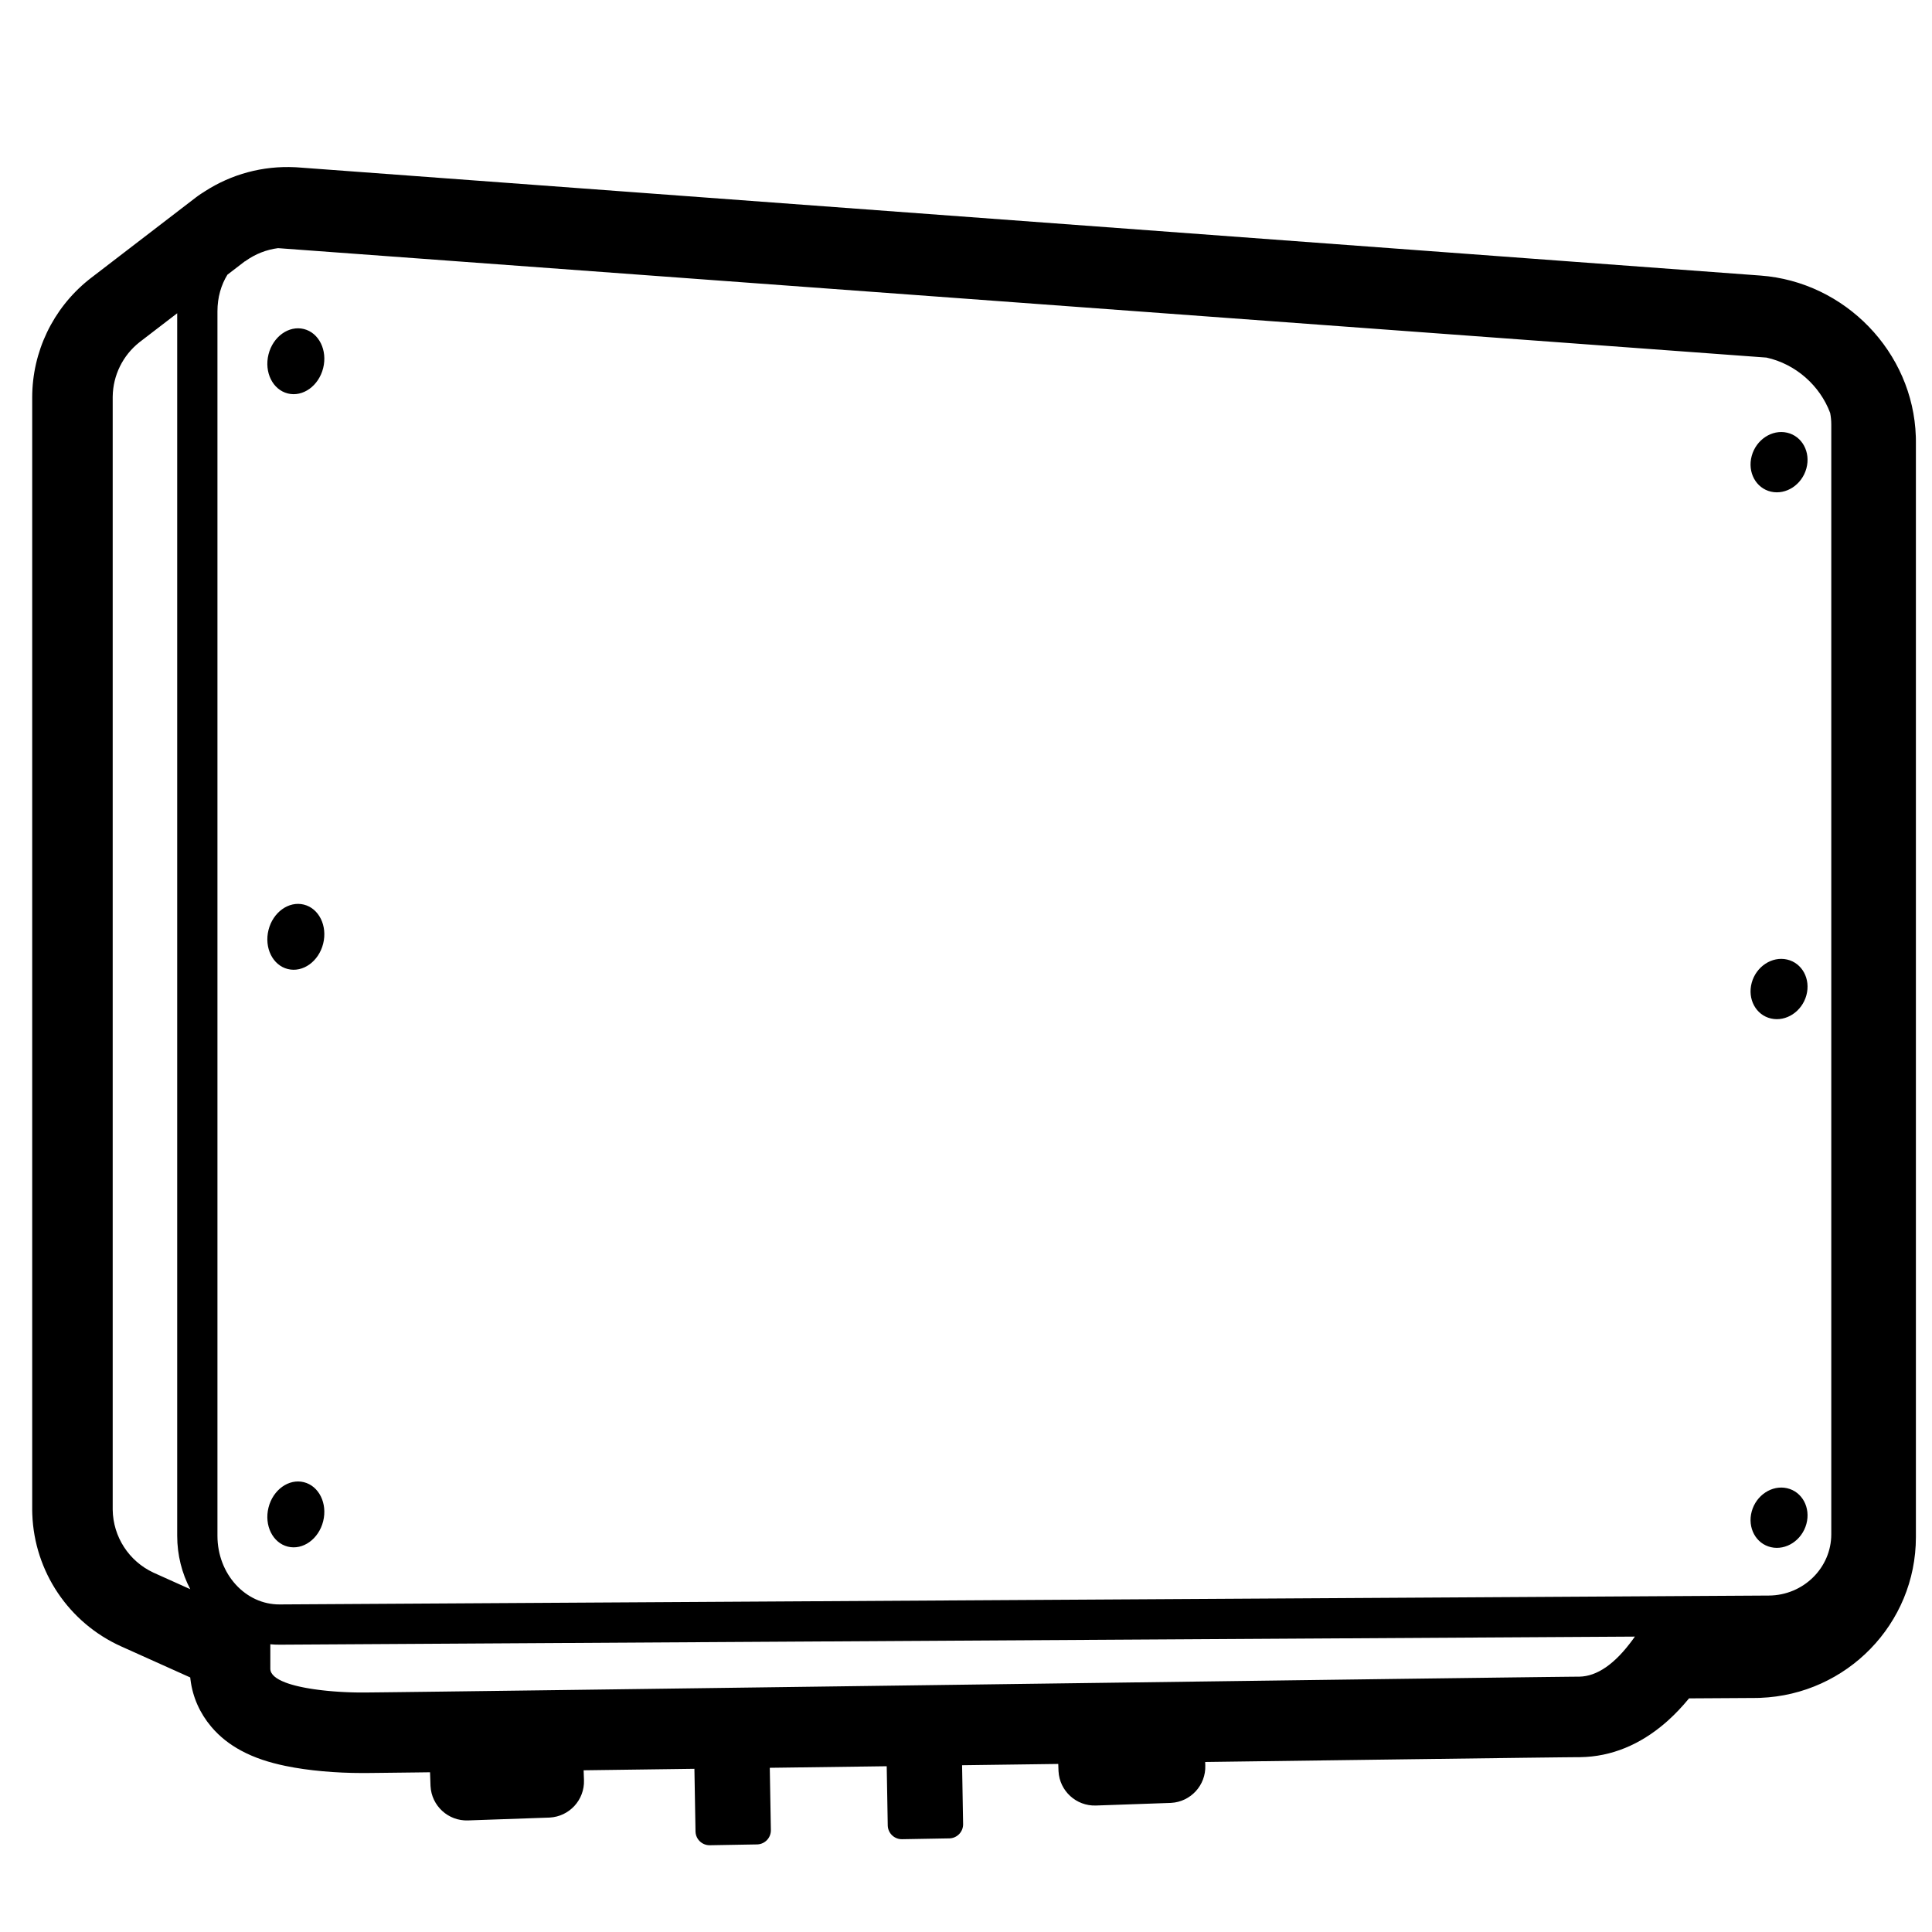
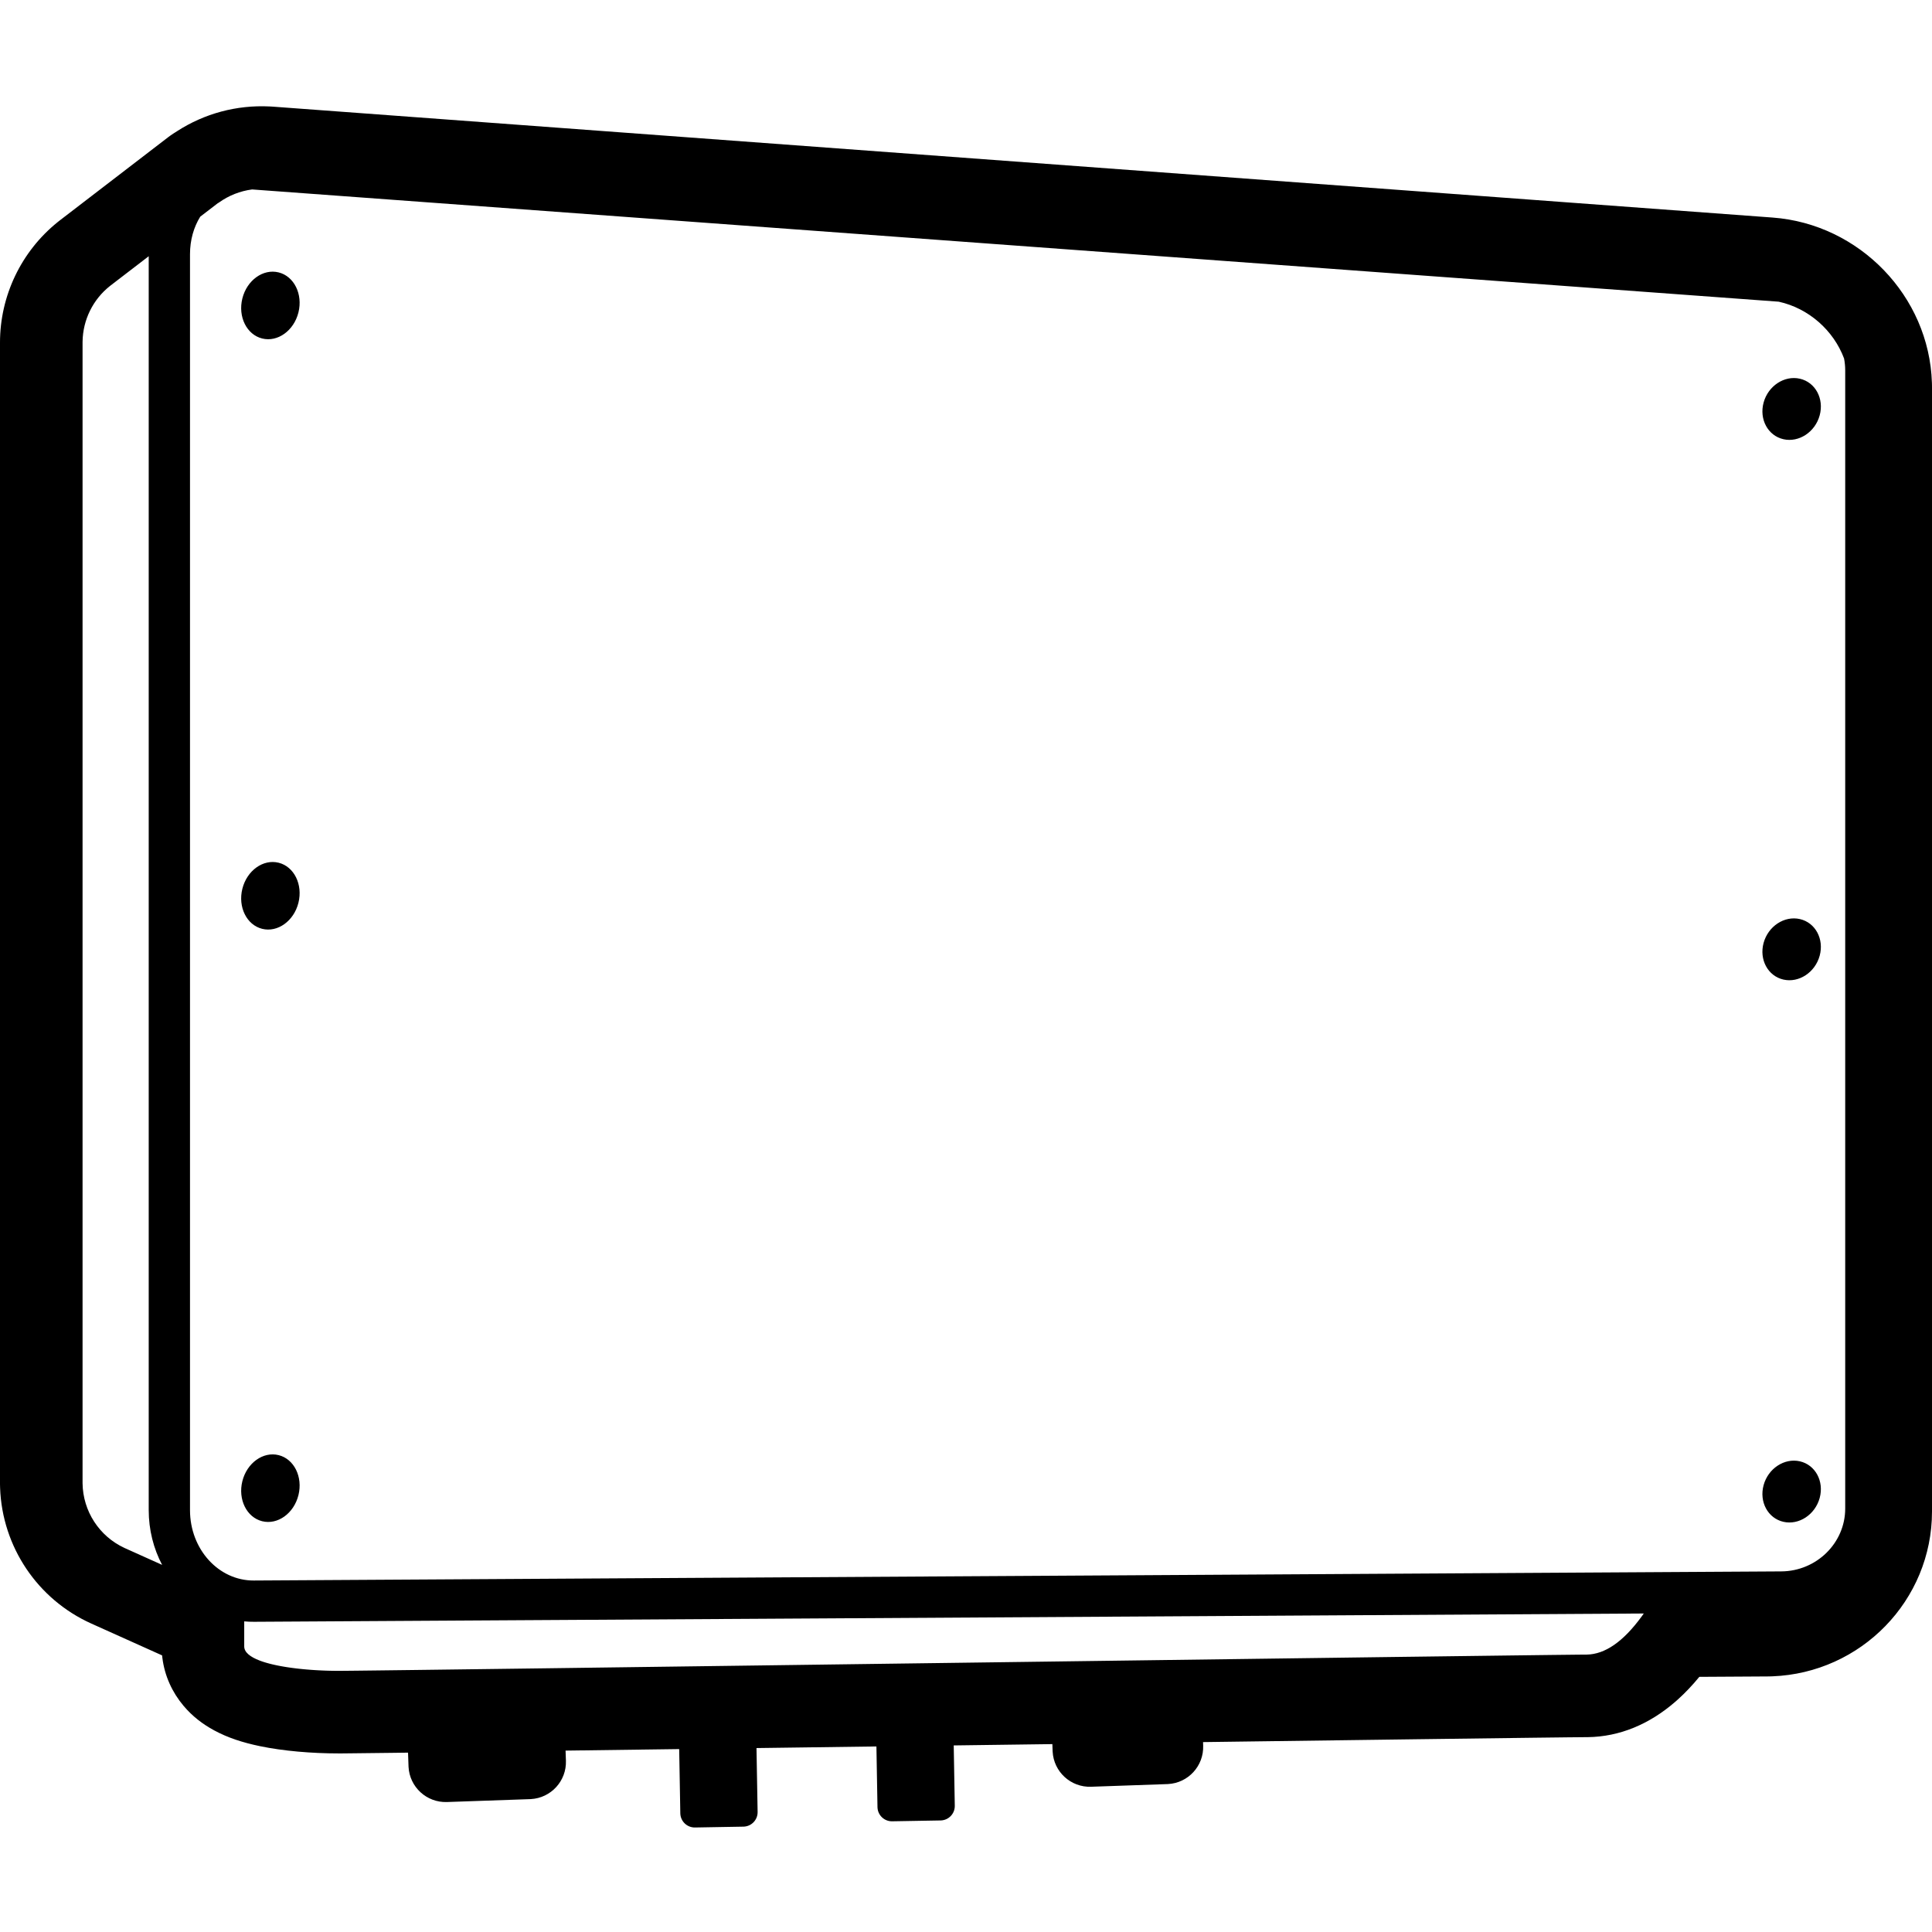
- <svg xmlns="http://www.w3.org/2000/svg" height="960" viewBox="0 0 960 960" width="960">
-   <path d="m101.812 95.06c13.2-8.513 28.73-12.751 44.778-11.968l.777.042.87.057 726.526 53.73c42.058 3.11 75.847 38.066 77.195 79.968l.031 1.272.011 1.313v544.309c0 43.107-34.403 78.244-77.338 79.872l-1.304.039-.985.015-33.103.201-.255.312c-3.242 3.925-6.615 7.479-10.15 10.663l-.819.728-.641.557c-12.248 10.544-26.547 16.775-42.295 16.956l-1.518.007-7.936.075-17.523.209-55.586.717-103.705 1.384.06 1.726c.343 9.825-7.254 18.085-17.03 18.603l-.33.015-36.966 1.291c-9.825.343-18.085-7.254-18.603-17.03l-.015-.33-.115-3.298-47.79.638.511 29.227c.066 3.785-2.884 6.92-6.636 7.113l-.241.008-23.451.409c-3.785.066-6.92-2.884-7.113-6.636l-.008-.241-.513-29.38-58.101.776.541 30.951c.066 3.785-2.884 6.92-6.636 7.113l-.241.008-23.451.41c-3.785.065-6.92-2.886-7.113-6.637l-.008-.241-.544-31.104-55.047.735.171 4.889c.343 9.825-7.254 18.085-17.03 18.603l-.33.015-40.282 1.407c-9.825.343-18.085-7.254-18.603-17.03l-.015-.33-.23-6.565-7.479.096-18.544.215-5.93.062h-1.757c-12.96 0-26.716-1.16-38.07-3.519-8.22-1.708-15.458-4.03-22.123-7.63-5.532-2.988-10.537-6.777-14.884-11.945-5.472-6.505-9.162-14.473-10.245-23.3l-.071-.617-.049-.479-34.285-15.414c-26.08-11.725-43.17-37.227-44.197-65.688l-.026-.863-.023-.874v-553.157c0-22.697 10.277-44.154 27.917-58.38l.537-.429.64-.5 52.242-40.11c.831-.638 1.678-1.238 2.541-1.8l.65-.415.526-.323zm710.552 718.158-673.307 4.015c-1.598.009-3.178-.059-4.737-.203v12.146c0 2.838 2.901 5.089 7.468 6.833l.664.246c.112.04.226.08.34.12l.696.235c.118.039.236.077.356.115l.727.225.746.218.765.212.783.205c.132.034.265.067.398.1l.808.195.824.189.839.182.853.176 1.107.215.561.104 1.137.2 1.155.19 1.171.18.591.086 1.192.165.601.079 1.209.151.608.072 1.223.137 1.23.127.617.06 1.237.114 1.24.105 1.242.096 1.241.087 1.239.078 1.235.069 1.536.075 1.525.061 1.209.04 1.198.032 1.773.032 1.163.016h1.878l2.426-.021 5.943-.061 8.551-.098 19.563-.24 62.735-.81 411.884-5.499 55.841-.723 19.416-.24 12.648-.143 2.979-.027 2.057-.012c8.844-.155 17.683-6.28 26.517-18.373l.384-.53zm-674.214-689.917c-5.856.761-11.266 2.939-15.93 6.234l-.48.345-.045-.057-8.684 6.666c-3.134 5.053-4.962 11.282-4.962 18.201v608.422c0 19.128 14.008 34.221 30.89 34.122l740.004-4.414c17.156-.102 31.009-13.786 31.009-30.451v-551.406c0-1.954-.19-3.882-.553-5.767-5.081-13.587-17.095-24.313-31.653-27.517zm-50.102 32.354-18.362 14.097-.408.318c-8.244 6.525-13.119 16.413-13.274 26.926l-.004.518v552.636c.178 13.443 8.042 25.601 20.231 31.273l.417.191 17.896 8.047c-4.141-7.855-6.496-16.918-6.496-26.549zm782.368 595.387c2.205-8.093 10.074-13.267 17.576-11.554 7.502 1.712 11.797 9.661 9.592 17.755s-10.074 13.267-17.576 11.554c-7.502-1.712-11.797-9.661-9.592-17.755zm-737-1.929c2.205-8.842 10.074-14.494 17.576-12.623 7.502 1.871 11.797 10.555 9.592 19.397-2.205 8.842-10.074 14.494-17.576 12.623-7.502-1.871-11.797-10.555-9.592-19.397zm737-260.774c2.205-8.093 10.074-13.267 17.576-11.554 7.502 1.712 11.797 9.661 9.592 17.755s-10.074 13.267-17.576 11.554c-7.502-1.712-11.797-9.661-9.592-17.755zm-737-26.226c2.205-8.842 10.074-14.494 17.576-12.623 7.502 1.871 11.797 10.555 9.592 19.397-2.205 8.842-10.074 14.494-17.576 12.623-7.502-1.871-11.797-10.555-9.592-19.397zm737-235.562c2.205-8.093 10.074-13.267 17.576-11.554 7.502 1.712 11.797 9.661 9.592 17.755s-10.074 13.267-17.576 11.554c-7.502-1.712-11.797-9.661-9.592-17.755zm-737-50.438c2.205-8.842 10.074-14.494 17.576-12.623 7.502 1.871 11.797 10.555 9.592 19.397-2.205 8.842-10.074 14.494-17.576 12.623-7.502-1.871-11.797-10.555-9.592-19.397z" />
+ <svg xmlns="http://www.w3.org/2000/svg" width="600px" height="600px" viewBox="0 0 600 600" version="1.1">
+   <g id="/drivers/inverter/assets/icon" stroke="none" stroke-width="1" fill="none" fill-rule="evenodd">
+     <g id="icon" transform="translate(0, 33)" fill="#000000" fill-rule="nonzero">
+       <path d="M55.008,7.731 C63.469,2.274 73.425,-0.443 83.712,0.059 L84.21,0.086 L84.768,0.122 L550.49,34.564 C577.45,36.558 599.11,58.965 599.973,85.825 L599.993,86.641 L600,87.482 L600,436.398 C600,464.03 577.947,486.554 550.424,487.598 L549.589,487.623 L548.957,487.633 L527.737,487.761 L527.574,487.961 C525.496,490.477 523.334,492.755 521.067,494.796 L520.542,495.263 L520.132,495.62 C512.281,502.379 503.114,506.373 493.019,506.489 L492.046,506.494 L486.959,506.542 L475.726,506.676 L440.094,507.135 L373.617,508.023 L373.655,509.129 C373.875,515.427 369.005,520.722 362.738,521.054 L362.527,521.063 L338.831,521.891 C332.533,522.111 327.238,517.241 326.906,510.974 L326.896,510.762 L326.822,508.648 L296.188,509.057 L296.516,527.792 C296.558,530.218 294.667,532.228 292.262,532.351 L292.107,532.357 L277.075,532.619 C274.648,532.661 272.638,530.77 272.515,528.365 L272.51,528.211 L272.181,509.377 L234.937,509.875 L235.283,529.715 C235.326,532.141 233.434,534.151 231.029,534.274 L230.875,534.28 L215.842,534.543 C213.416,534.584 211.406,532.693 211.283,530.288 L211.277,530.134 L210.929,510.195 L175.642,510.666 L175.752,513.801 C175.972,520.098 171.102,525.393 164.835,525.725 L164.623,525.735 L138.802,526.636 C132.504,526.856 127.209,521.986 126.877,515.719 L126.868,515.508 L126.721,511.299 L121.926,511.361 L110.039,511.498 L106.238,511.538 L105.111,511.538 C96.804,511.538 87.986,510.795 80.708,509.282 C75.439,508.187 70.798,506.699 66.526,504.391 C62.98,502.476 59.771,500.047 56.985,496.735 C53.477,492.565 51.112,487.457 50.418,481.799 L50.372,481.403 L50.341,481.096 L28.363,471.215 C11.645,463.699 0.69,447.352 0.031,429.108 L0.015,428.554 L0,427.994 L0,73.406 C0,58.857 6.588,45.103 17.895,35.984 L18.24,35.709 L18.65,35.388 L52.139,9.676 C52.671,9.267 53.215,8.883 53.768,8.522 L54.184,8.256 L54.521,8.049 L55.008,7.731 Z M510.49,468.088 L78.883,470.662 C77.859,470.668 76.846,470.624 75.846,470.532 L75.846,478.318 C75.846,480.137 77.706,481.58 80.633,482.698 L81.059,482.855 C81.131,482.881 81.204,482.907 81.277,482.932 L81.723,483.083 C81.799,483.108 81.875,483.133 81.951,483.157 L82.417,483.301 L82.895,483.441 L83.386,483.577 L83.888,483.709 C83.972,483.73 84.057,483.752 84.143,483.773 L84.661,483.898 L85.189,484.019 L85.727,484.136 L86.274,484.249 L86.984,484.387 L87.344,484.454 L88.072,484.582 L88.813,484.704 L89.563,484.819 L89.942,484.874 L90.706,484.98 L91.091,485.031 L91.866,485.128 L92.256,485.174 L93.04,485.262 L93.828,485.343 L94.224,485.382 L95.017,485.455 L95.812,485.522 L96.608,485.583 L97.404,485.639 L98.198,485.689 L98.99,485.733 L99.975,485.781 L100.952,485.821 L101.727,485.846 L102.495,485.866 L103.631,485.887 L104.377,485.897 L105.581,485.897 L107.135,485.884 L110.945,485.845 L116.427,485.782 L128.967,485.628 L169.182,485.109 L433.21,481.583 L469.006,481.12 L481.452,480.966 L489.56,480.875 L491.469,480.857 L492.788,480.849 C498.457,480.75 504.123,476.824 509.786,469.071 L510.032,468.732 L510.49,468.088 Z M78.301,25.834 C74.547,26.322 71.08,27.718 68.09,29.83 L67.782,30.051 L67.753,30.015 L62.186,34.288 C60.177,37.527 59.006,41.519 59.006,45.955 L59.006,435.968 C59.006,448.23 67.985,457.905 78.807,457.842 L553.169,455.012 C564.166,454.947 573.046,446.175 573.046,435.492 L573.046,82.027 C573.046,80.775 572.924,79.539 572.692,78.33 C569.435,69.621 561.733,62.745 552.401,60.692 L78.301,25.834 Z M46.185,46.574 L34.414,55.61 L34.153,55.814 C28.868,59.997 25.743,66.336 25.643,73.075 L25.641,73.406 L25.641,427.66 C25.755,436.277 30.796,444.071 38.61,447.707 L38.877,447.829 L50.349,452.987 C47.695,447.952 46.185,442.142 46.185,435.968 L46.185,46.574 Z M547.702,428.232 C549.116,423.044 554.16,419.728 558.969,420.825 C563.778,421.923 566.531,427.018 565.118,432.206 C563.705,437.394 558.661,440.71 553.851,439.613 C549.042,438.515 546.289,433.42 547.702,428.232 L547.702,428.232 Z M75.267,426.995 C76.68,421.327 81.724,417.705 86.533,418.904 C91.342,420.103 94.095,425.67 92.682,431.337 C91.269,437.005 86.225,440.628 81.416,439.429 C76.606,438.23 73.853,432.663 75.267,426.995 Z M547.702,259.832 C549.116,254.644 554.16,251.328 558.969,252.426 C563.778,253.523 566.531,258.619 565.118,263.807 C563.705,268.995 558.661,272.311 553.851,271.214 C549.042,270.116 546.289,265.021 547.702,259.832 L547.702,259.832 Z M75.267,243.021 C76.68,237.353 81.724,233.73 86.533,234.929 C91.342,236.128 94.095,241.695 92.682,247.363 C91.269,253.031 86.225,256.654 81.416,255.455 C76.606,254.256 73.853,248.689 75.267,243.021 Z M547.702,92.02 C549.116,86.832 554.16,83.516 558.969,84.613 C563.778,85.711 566.531,90.806 565.118,95.995 C563.705,101.183 558.661,104.499 553.851,103.401 C549.042,102.304 546.289,97.208 547.702,92.02 L547.702,92.02 Z M75.267,59.688 C76.68,54.02 81.724,50.397 86.533,51.596 C91.342,52.795 94.095,58.362 92.682,64.03 C91.269,69.698 86.225,73.321 81.416,72.122 C76.606,70.923 73.853,65.356 75.267,59.688 Z" id="Shape" />
+     </g>
+   </g>
</svg>
